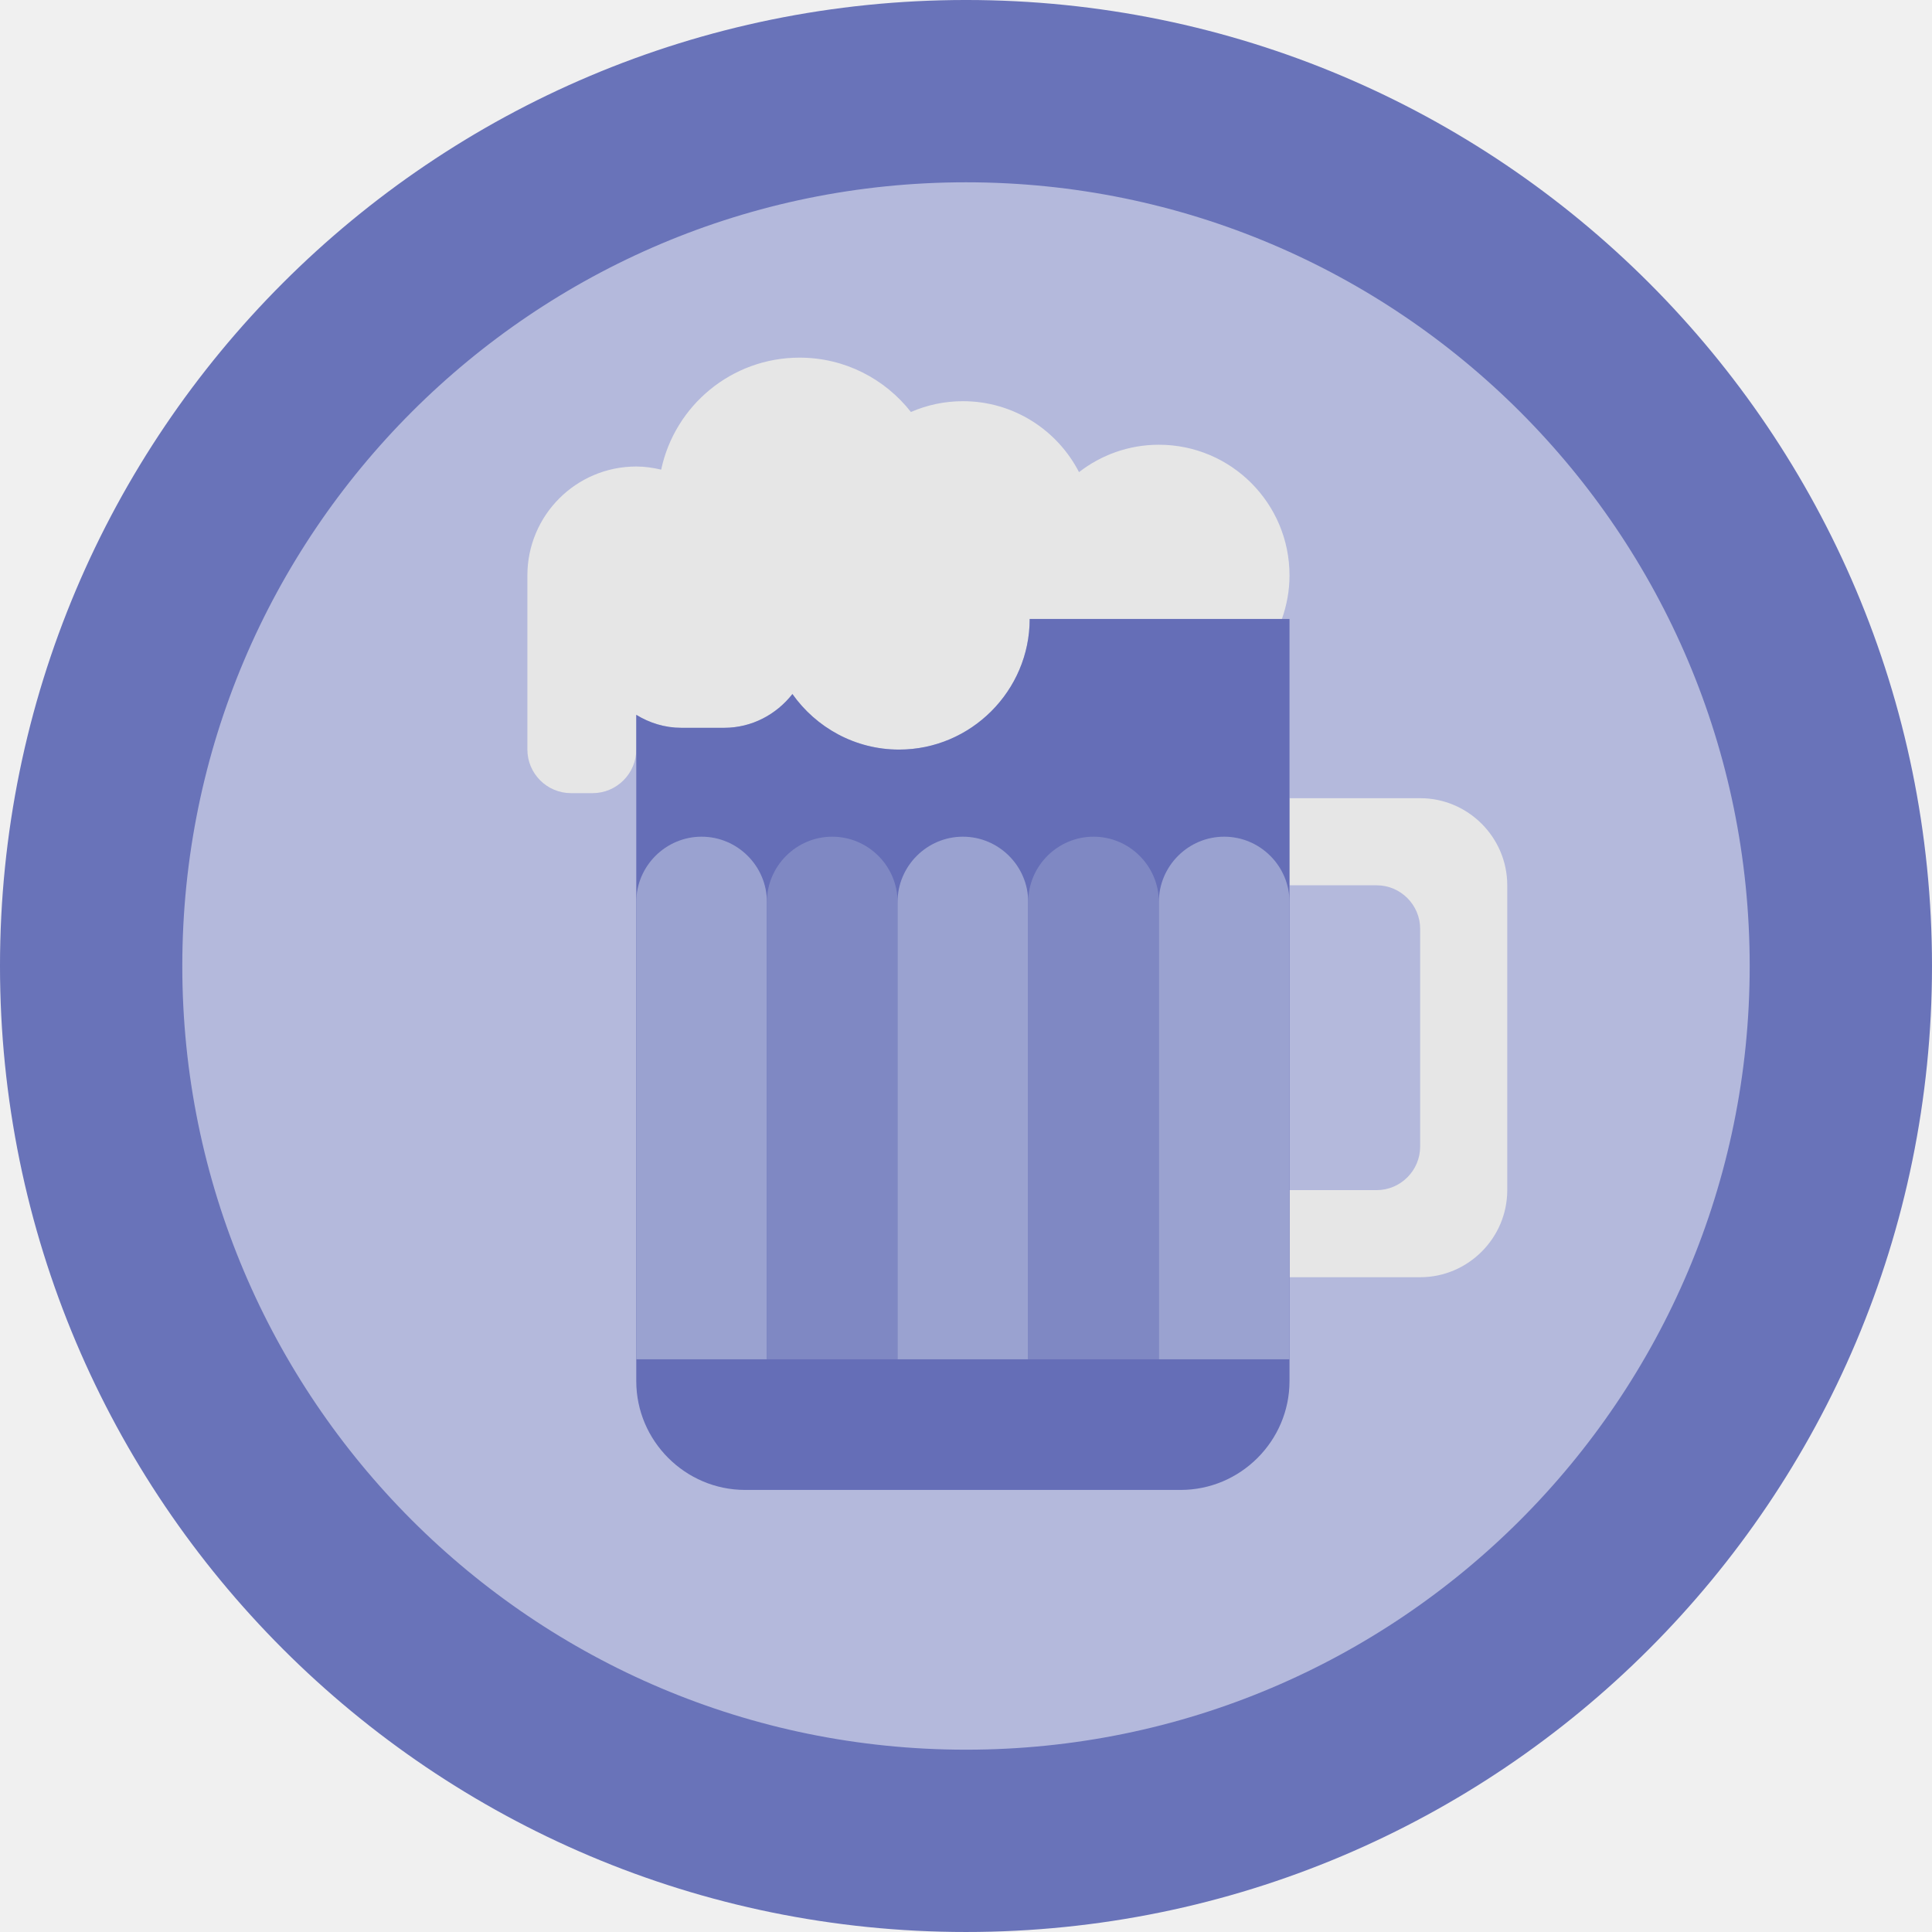
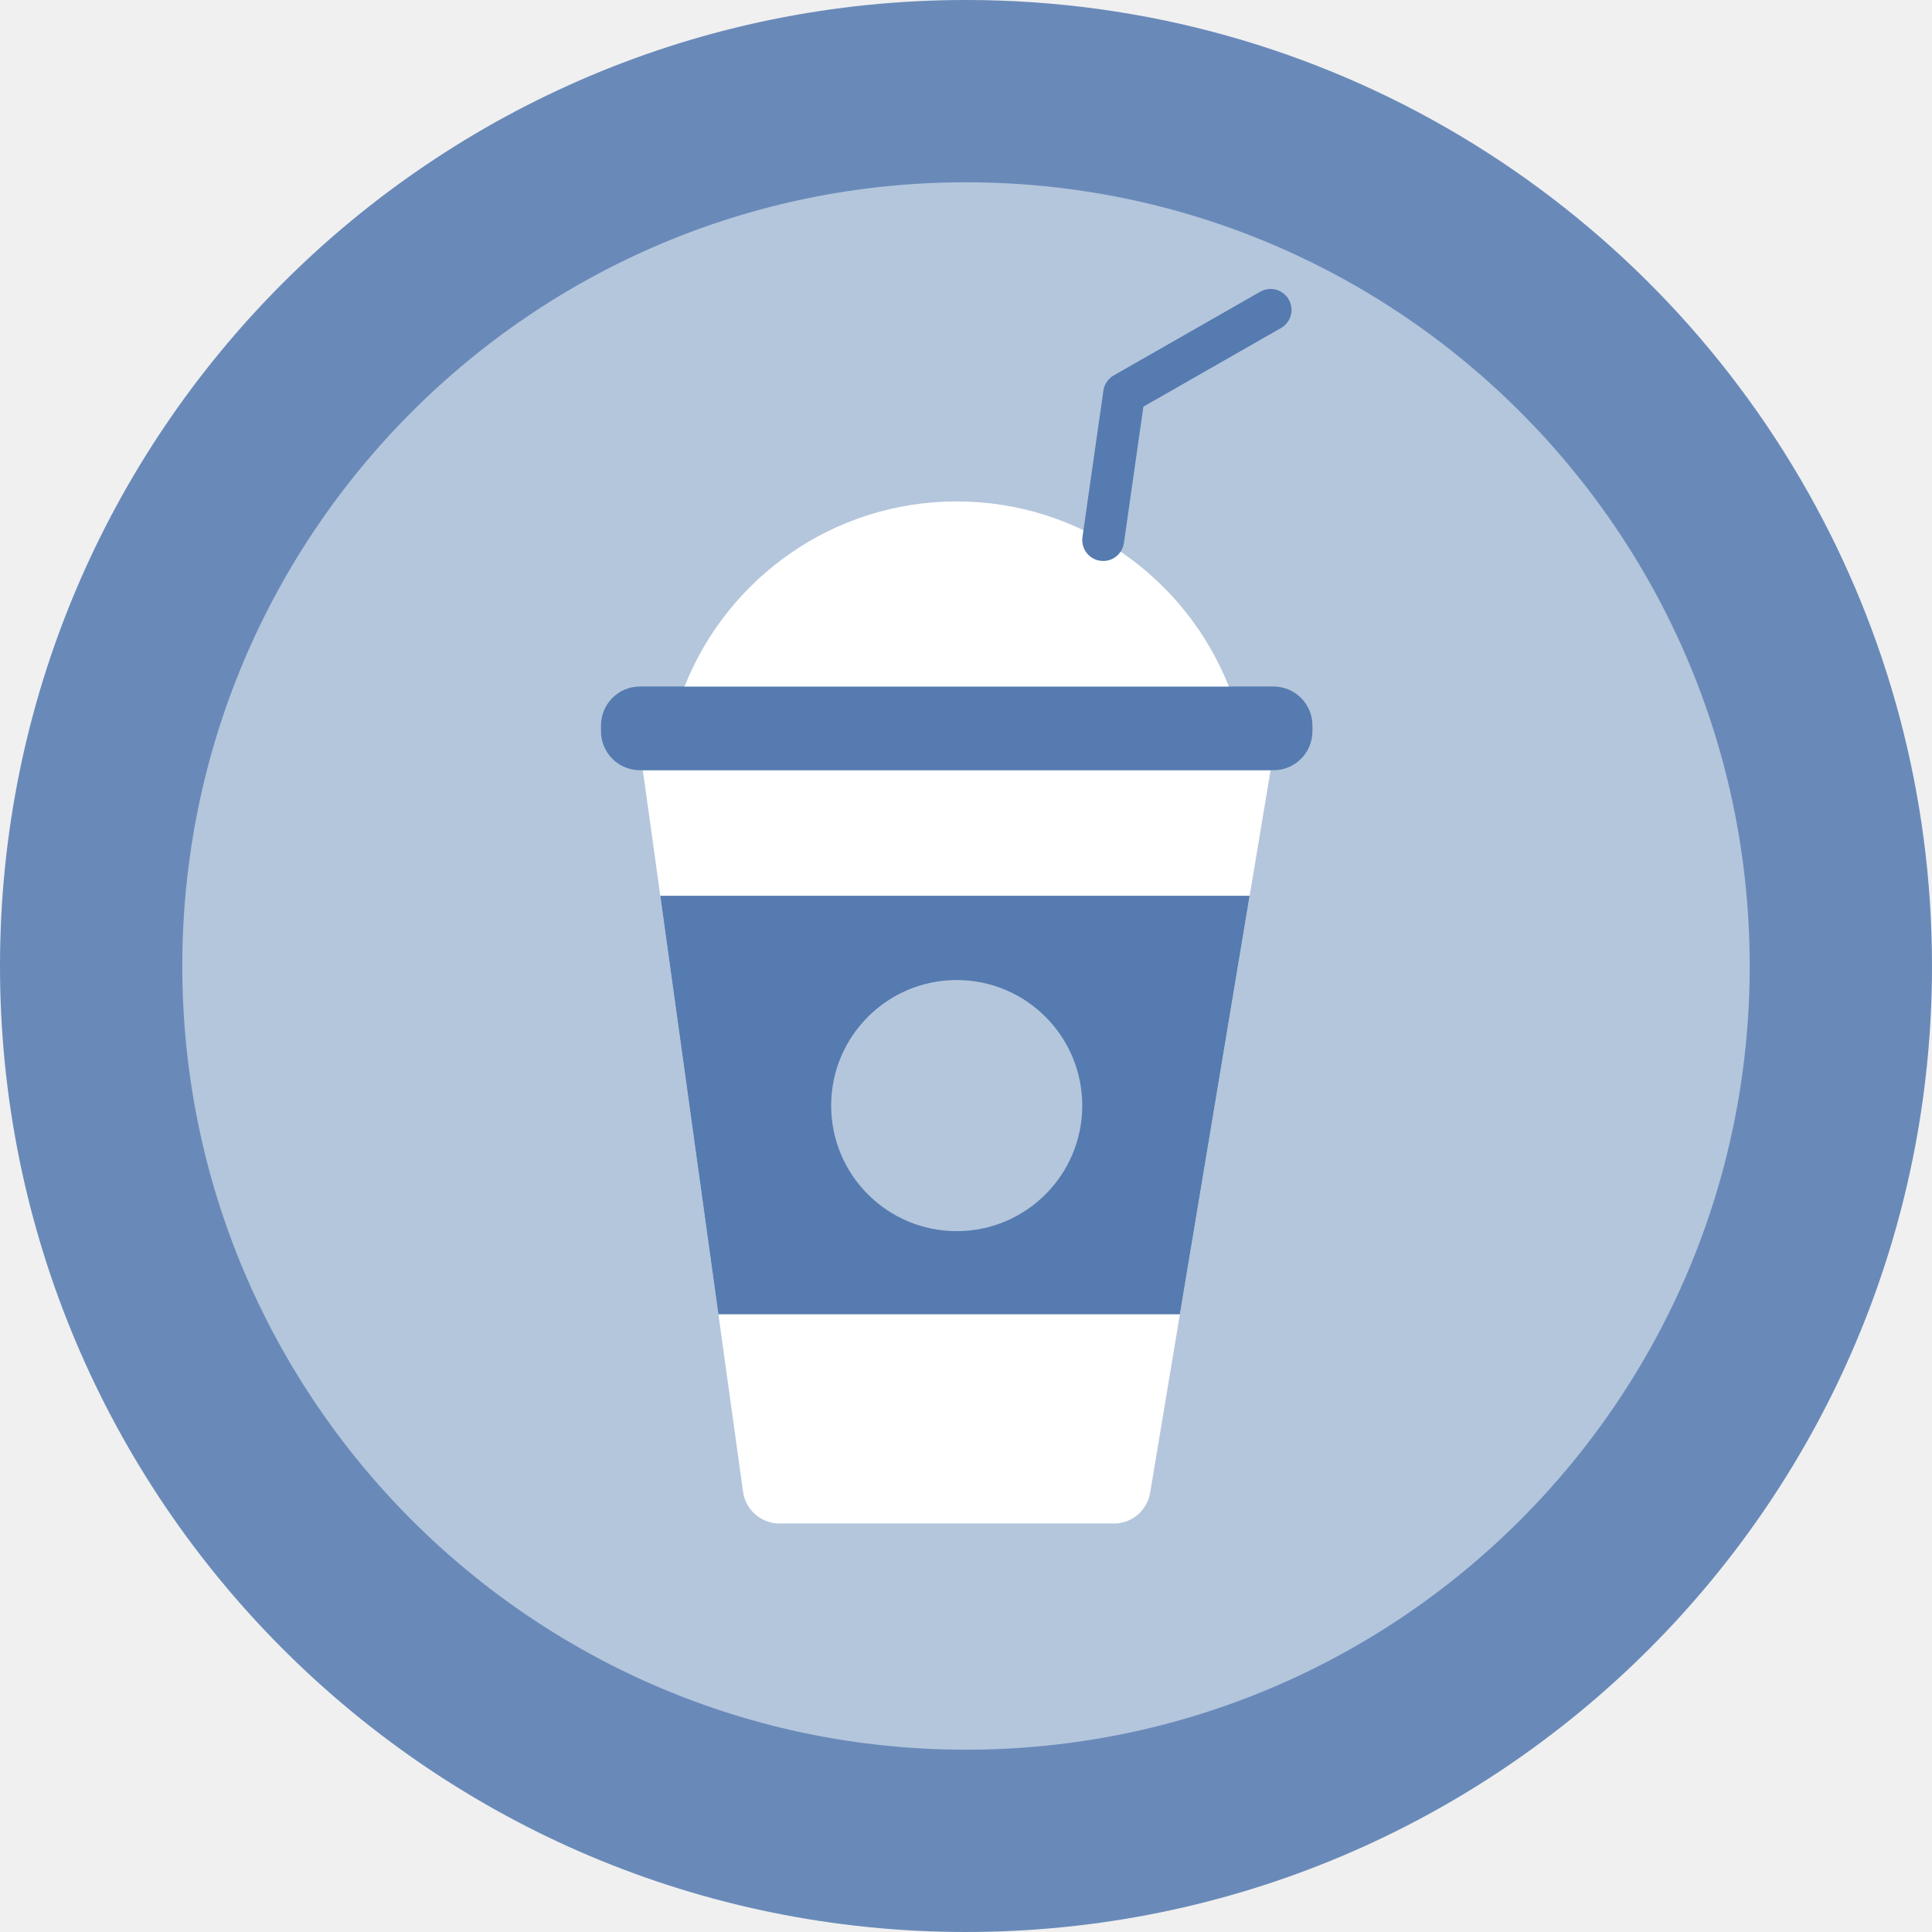
<svg xmlns="http://www.w3.org/2000/svg" width="28.222mm" height="28.222mm" viewBox="0 0 100 100" id="svg2" version="1.1">
  <defs id="defs4" />
-   <g id="layer1" transform="translate(-265.2143,-509.1479)">
+   <g id="layer1" transform="translate(-25.22516,-509.7799)">
    <g id="g4229" transform="translate(174.1071,529.3265)">
      <g id="g4137">
-         <circle style="opacity:1;fill:#b4b9dc;fill-opacity:1;stroke:#6973b9;stroke-width:9.436;stroke-linecap:butt;stroke-linejoin:miter;stroke-miterlimit:4;stroke-dasharray:none;stroke-dashoffset:0;stroke-opacity:1" id="path4355-9-0-1" cx="141.107" cy="29.821" r="45.282" />
-         <g id="g4329" transform="matrix(1.12706,0,0,1.12706,114.4602,-1.667258)">
-           <g id="g4275">
-             <path id="path4277" d="m 44.5,20.232 -6,0 0,4 4,0 c 1.1,0 2,0.9 2,2 l 0,10 c 0,1.1 -0.9,2 -2,2 l -4,0 0,4 6,0 c 2.2,0 4,-1.8 4,-4 l 0,-14 c 0,-2.2 -1.8,-4 -4,-4 z" style="fill:#e6e6e6;fill-opacity:1" />
-             <path id="path4279" d="M 32.5,4 C 31.117,4 29.847,4.472 28.833,5.258 27.837,3.325 25.825,2 23.5,2 22.651,2 21.845,2.178 21.113,2.496 19.924,0.979 18.078,0 16,0 12.875,0 10.268,2.205 9.644,5.144 9.275,5.057 8.895,5 8.5,5 c -2.761,0 -5,2.239 -5,5 l 0,8 c 0,1.1 0.9,2 2,2 l 1,0 c 1.1,0 2,-0.9 2,-2 l 0,-1.596 C 9.106,16.775 9.809,17 10.568,17 l 1.967,0 c 1.275,0 2.402,-0.615 3.136,-1.551 1.089,1.539 2.879,2.551 4.897,2.551 3.3,0 6,-2.7 6,-6 l 11.583,0 c 0.222,-0.626 0.349,-1.298 0.349,-2 0,-3.314 -2.686,-6 -6,-6 z" style="fill:#e6e6e6;fill-opacity:1" />
-             <path id="path4281" d="m 26.568,12 c 0,3.3 -2.7,6 -6,6 C 18.55,18 16.76,16.988 15.671,15.449 14.937,16.385 13.81,17 12.535,17 l -1.967,0 C 9.81,17 9.106,16.775 8.5,16.404 L 8.5,47 c 0,2.75 2.25,5 5,5 l 20,0 c 2.75,0 5,-2.25 5,-5 l 0,-35 -11.932,0 z" style="fill:#656eb7;fill-opacity:1" />
-             <path id="path4283" d="m 14.5,25 c 0,-1.65 -1.35,-3 -3,-3 -1.65,0 -3,1.35 -3,3 l 0,21 6,0 0,-21 z" style="fill:#9aa2d0;fill-opacity:1" />
-             <path id="path4285" d="m 20.5,25 c 0,-1.65 -1.35,-3 -3,-3 -1.65,0 -3,1.35 -3,3 l 0,21 6,0 0,-21 z" style="fill:#7f88c3;fill-opacity:1" />
-             <path id="path4287" d="m 26.5,25 c 0,-1.65 -1.35,-3 -3,-3 -1.65,0 -3,1.35 -3,3 l 0,21 6,0 0,-21 z" style="fill:#9aa2d0;fill-opacity:1" />
-             <path id="path4289" d="m 32.5,25 c 0,-1.65 -1.35,-3 -3,-3 -1.65,0 -3,1.35 -3,3 l 0,21 6,0 0,-21 z" style="fill:#7f88c3;fill-opacity:1" />
-             <path id="path4291" d="m 38.5,25 c 0,-1.65 -1.35,-3 -3,-3 -1.65,0 -3,1.35 -3,3 l 0,21 6,0 0,-21 z" style="fill:#9aa2d0;fill-opacity:1" />
+         <g id="g4406" transform="matrix(0.1248064,0,0,0.1248064,-130.303,-4.590563)">
+           <g id="g4356">
+             <g id="g4431">
+               <path id="path4355-9" d="m -53.6,30.453 c 0,25.009 -20.273,45.282 -45.282,45.282 -25.009,-10e-7 -45.282,-20.273 -45.282,-45.282 0,-25.009 20.273,-45.282 45.282,-45.282 16.941,0 31.709,9.303 39.474,23.079 3.698,6.561 5.808,14.136 5.808,22.203 z" style="opacity:1;fill:#b4c6dc;fill-opacity:1;stroke:#698ab9;stroke-width:9.436;stroke-linecap:butt;stroke-linejoin:miter;stroke-miterlimit:4;stroke-dasharray:none;stroke-dashoffset:0;stroke-opacity:1" transform="matrix(8.012408,0,0,8.012408,1044.041,36.78146)" />
+               <path style="fill:#ffffff;fill-opacity:1" d="m 313.078,512 -138.665,0 c -7.619,0 -14.067,-5.615 -15.117,-13.164 l -41.559,-299.242 260.339,0 -49.95,299.659 c -1.224,7.358 -7.585,12.747 -15.048,12.747" id="path4358" />
+               <polygon transform="translate(-8.093754,0)" style="fill:#557bb0;fill-opacity:1" points="133.062,251.661 157.161,425.22 348.562,425.22 377.485,251.661 " id="polygon4360" />
+               <path style="fill:#557bb0;fill-opacity:1" d="m 379.282,199.593 -262.76,0 c -8.912,0 -16.141,-7.229 -16.141,-16.15 l 0,-2.412 c 0,-8.921 7.229,-16.15 16.141,-16.15 l 262.76,0 c 8.921,0 16.15,7.229 16.15,16.15 l 0,2.412 c -0.001,8.921 -7.229,16.15 -16.15,16.15" id="path4362" />
+               <path style="fill:#ffffff;fill-opacity:1" d="m 360.785,164.881 c -17.825,-44.943 -61.596,-76.765 -112.883,-76.765 -51.287,0 -95.058,31.822 -112.883,76.765 l 225.766,0 z" id="path4364" />
+               <path style="fill:#557bb0;fill-opacity:1" d="m 308.661,112.818 c -0.408,0 -0.824,-0.026 -1.241,-0.087 -4.738,-0.677 -8.036,-5.077 -7.359,-9.823 l 8.678,-60.746 c 0.382,-2.647 1.961,-4.972 4.287,-6.3 l 60.746,-34.712 c 4.148,-2.386 9.459,-0.937 11.837,3.228 2.386,4.157 0.937,9.459 -3.228,11.837 l -57.058,32.603 -8.079,56.554 c -0.616,4.322 -4.33,7.446 -8.583,7.446" id="path4366" />
+               <path style="fill:#b4c6dc;fill-opacity:1" d="m 299.971,338.68 c 0,-28.759 -23.309,-52.068 -52.068,-52.068 -28.759,0 -52.068,23.309 -52.068,52.068 0,28.759 23.309,52.068 52.068,52.068 28.759,0 52.068,-23.309 52.068,-52.068" id="path4368" />
+             </g>
          </g>
-           <g id="g4293" />
-           <g id="g4295" />
-           <g id="g4297" />
-           <g id="g4299" />
-           <g id="g4301" />
-           <g id="g4303" />
-           <g id="g4305" />
-           <g id="g4307" />
-           <g id="g4309" />
-           <g id="g4311" />
-           <g id="g4313" />
-           <g id="g4315" />
-           <g id="g4317" />
-           <g id="g4319" />
-           <g id="g4321" />
+           <g id="g4370" />
+           <g id="g4372" />
+           <g id="g4374" />
+           <g id="g4376" />
+           <g id="g4378" />
+           <g id="g4380" />
+           <g id="g4382" />
+           <g id="g4384" />
+           <g id="g4386" />
+           <g id="g4388" />
+           <g id="g4390" />
+           <g id="g4392" />
+           <g id="g4394" />
+           <g id="g4396" />
+           <g id="g4398" />
        </g>
      </g>
      <g id="g4193" />
      <g id="g4195" />
      <g id="g4197" />
      <g id="g4199" />
      <g id="g4201" />
      <g id="g4203" />
      <g id="g4205" />
      <g id="g4207" />
      <g id="g4209" />
      <g id="g4211" />
      <g id="g4213" />
      <g id="g4215" />
      <g id="g4217" />
      <g id="g4219" />
      <g id="g4221" />
    </g>
  </g>
</svg>
